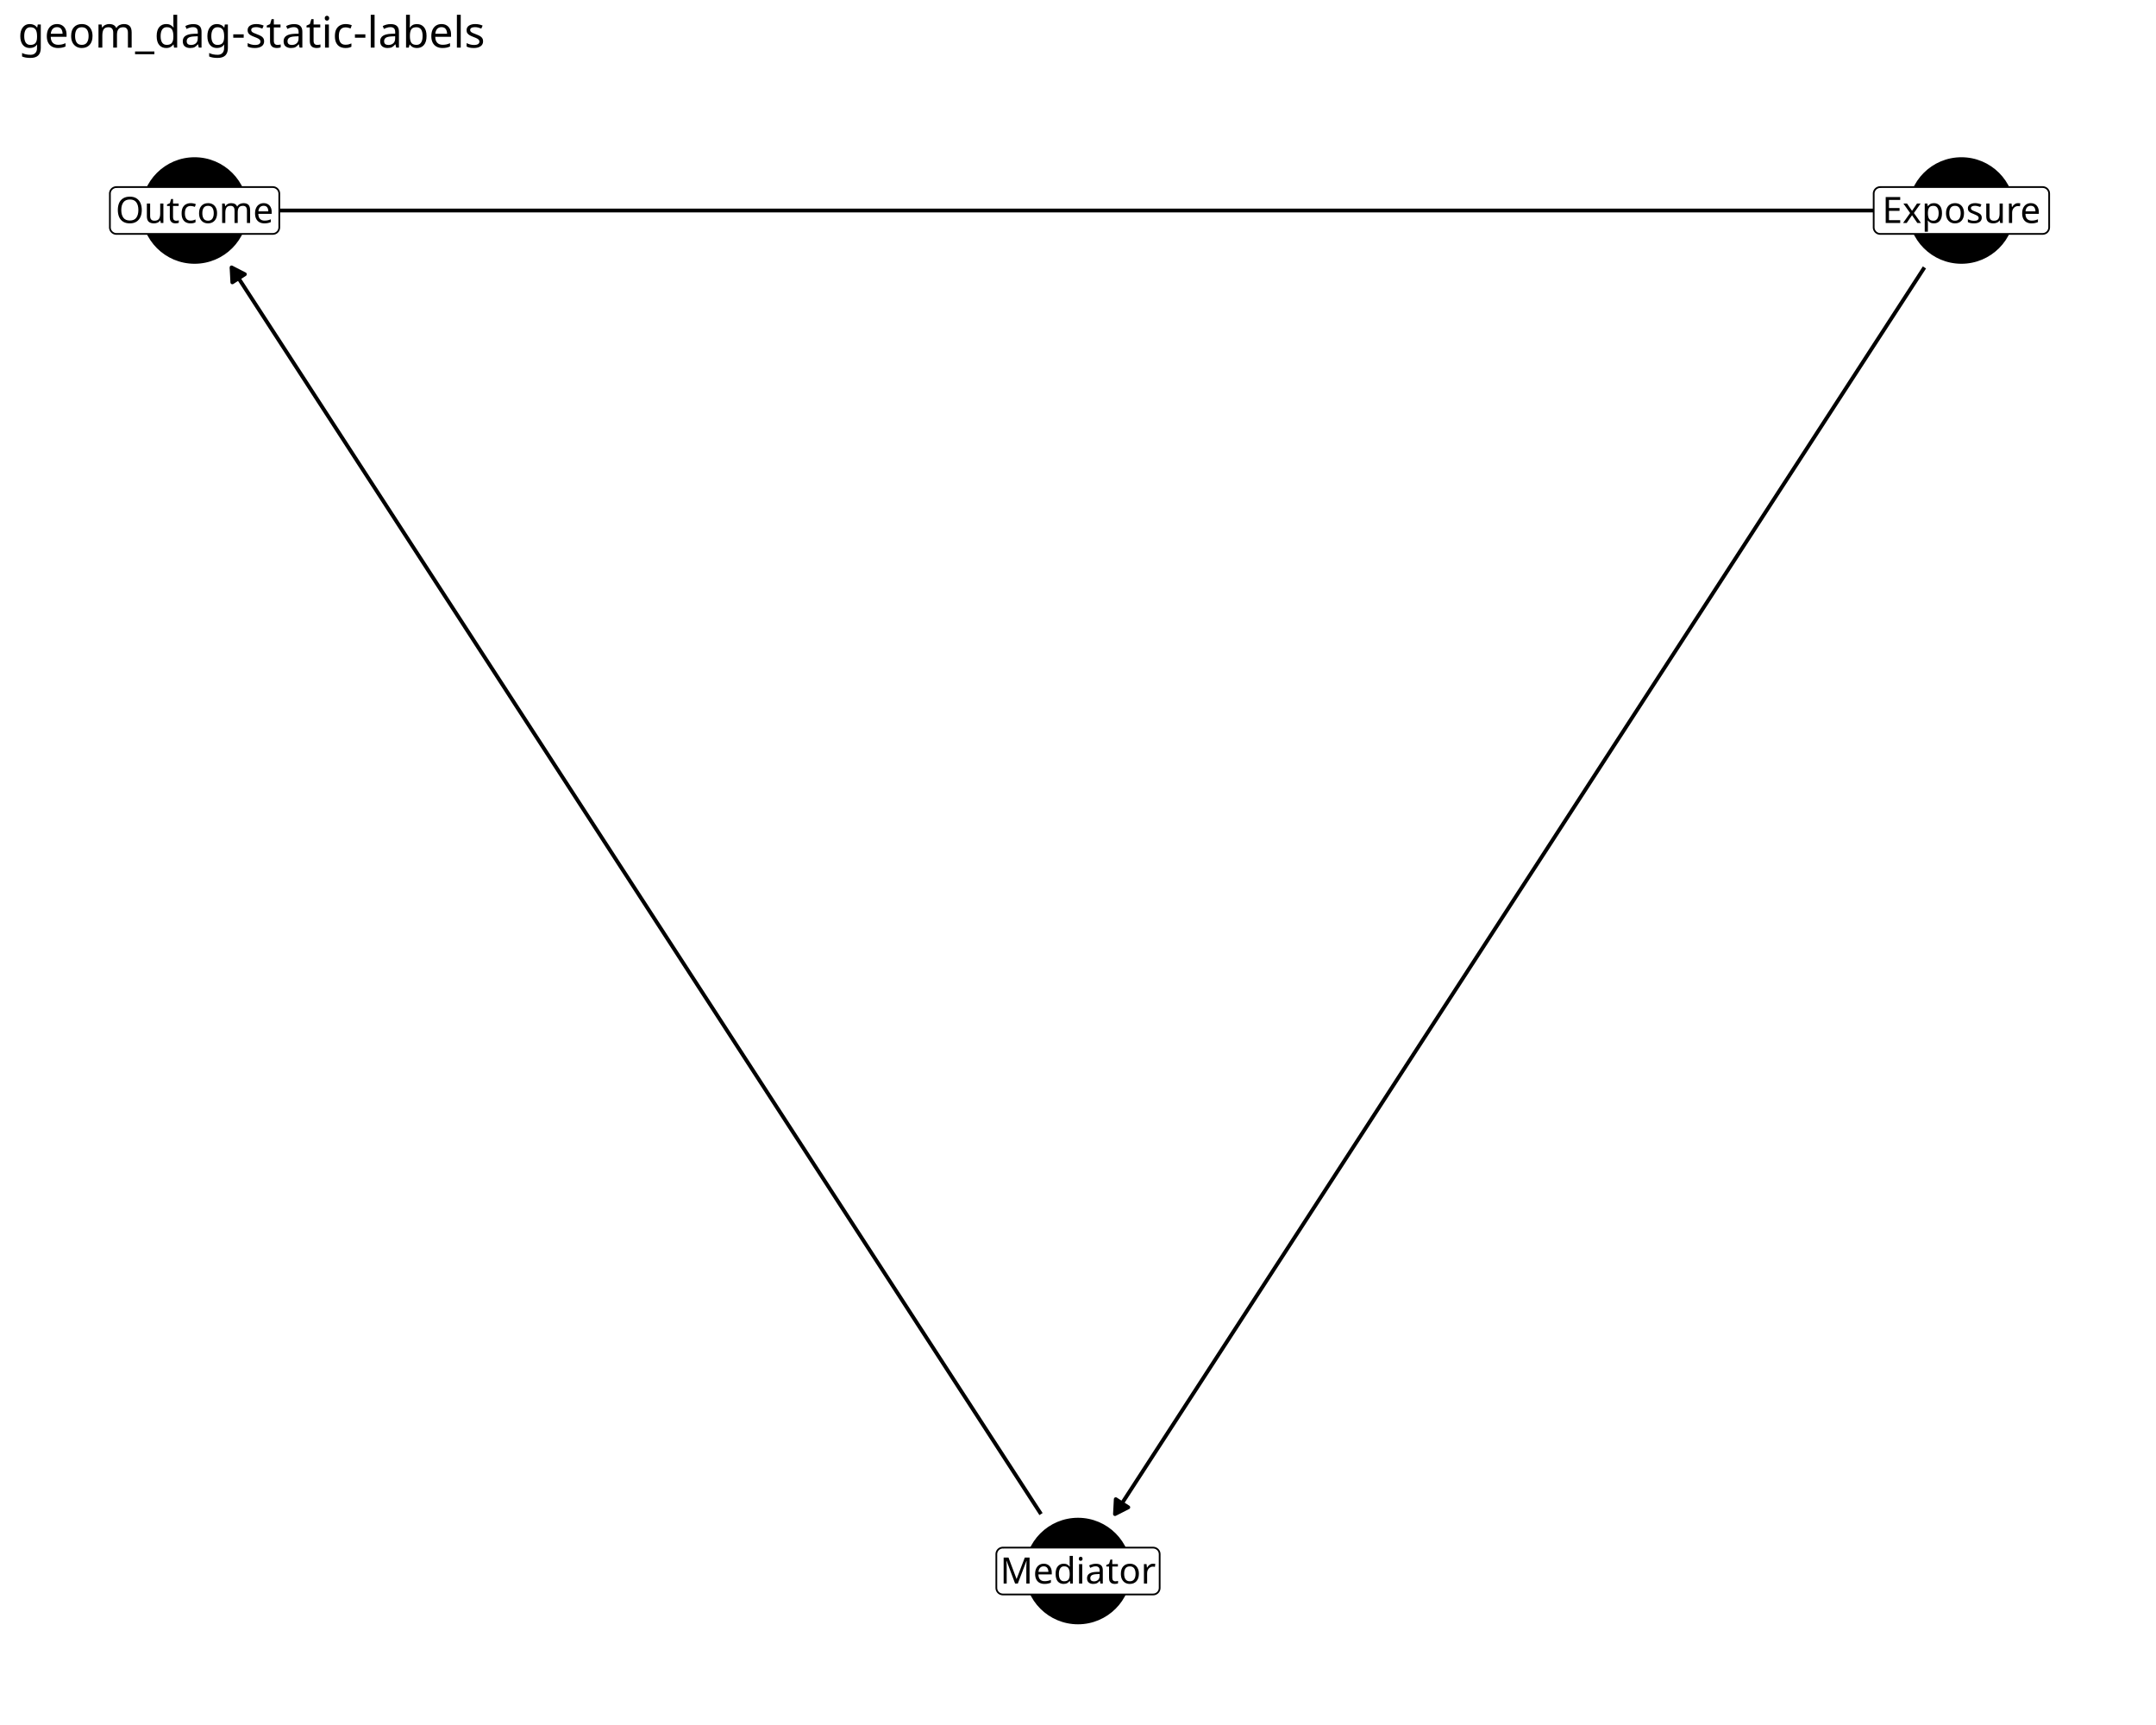
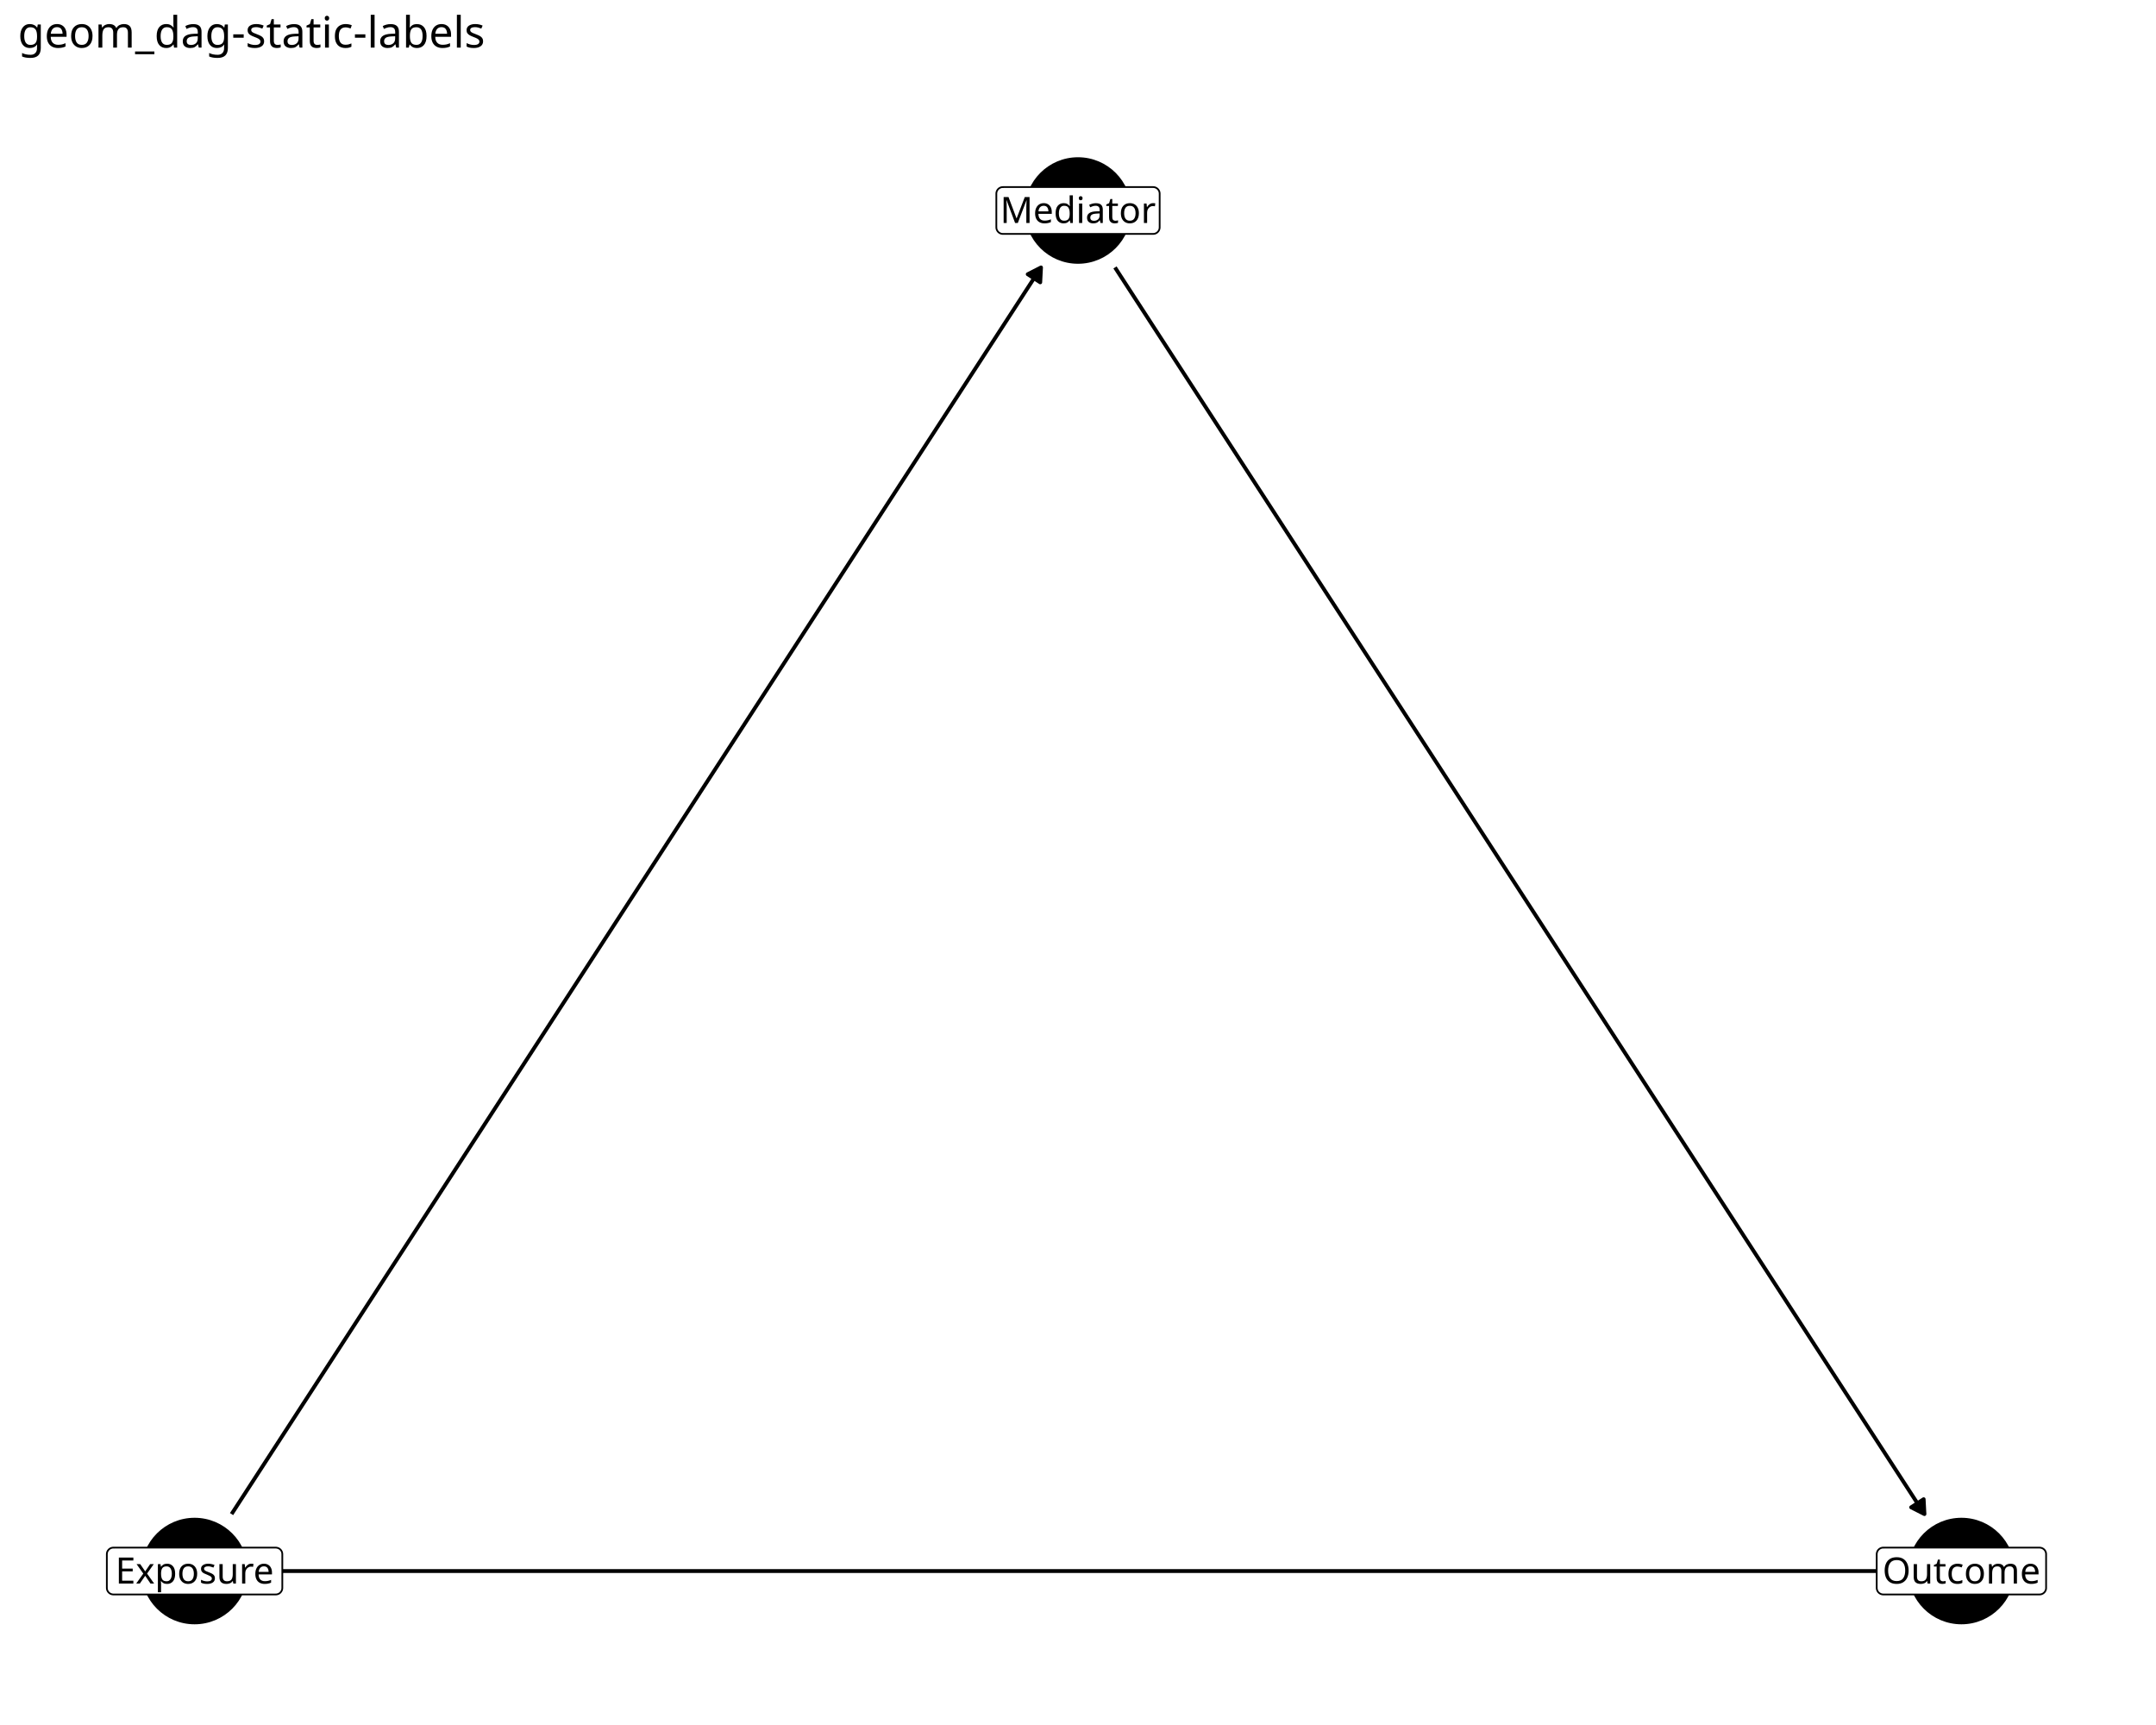
<svg xmlns="http://www.w3.org/2000/svg" class="svglite" data-engine-version="2.0" width="720.00pt" height="576.00pt" viewBox="0 0 720.00 576.00">
  <defs>
    <style type="text/css">
    .svglite line, .svglite polyline, .svglite polygon, .svglite path, .svglite rect, .svglite circle {
      fill: none;
      stroke: #000000;
      stroke-linecap: round;
      stroke-linejoin: round;
      stroke-miterlimit: 10.00;
    }
  </style>
  </defs>
  <rect width="100%" height="100%" style="stroke: none; fill: #FFFFFF;" />
  <defs>
    <clipPath id="cpMC4wMHw3MjAuMDB8MC4wMHw1NzYuMDA=">
      <rect x="0.00" y="0.00" width="720.00" height="576.00" />
    </clipPath>
  </defs>
  <g clip-path="url(#cpMC4wMHw3MjAuMDB8MC4wMHw1NzYuMDA=)">
    <rect x="0.00" y="0.00" width="720.00" height="576.00" style="stroke-width: 1.16; stroke: none; fill: #FFFFFF;" />
  </g>
  <defs>
    <clipPath id="cpNS45OHw3MTQuMDJ8MjQuODV8NTcwLjAy">
      <rect x="5.98" y="24.85" width="708.04" height="545.17" />
    </clipPath>
  </defs>
  <g clip-path="url(#cpNS45OHw3MTQuMDJ8MjQuODV8NTcwLjAy)">
-     <circle cx="655.02" cy="70.29" r="17.43" style="stroke-width: 0.71; fill: #000000;" />
-     <circle cx="64.98" cy="70.29" r="17.43" style="stroke-width: 0.71; fill: #000000;" />
-     <circle cx="360.00" cy="524.59" r="17.43" style="stroke-width: 0.71; fill: #000000;" />
-     <polyline points="632.34,70.29 631.18,70.29 625.22,70.29 619.26,70.29 613.30,70.29 607.34,70.29 601.38,70.29 595.42,70.29 589.46,70.29 583.50,70.29 577.54,70.29 571.58,70.29 565.62,70.29 559.66,70.29 553.70,70.29 547.74,70.29 541.78,70.29 535.82,70.29 529.86,70.29 523.90,70.29 517.94,70.29 511.98,70.29 506.02,70.29 500.06,70.29 494.10,70.29 488.14,70.29 482.18,70.29 476.22,70.29 470.26,70.29 464.30,70.29 458.34,70.29 452.38,70.29 446.42,70.29 440.46,70.29 434.50,70.29 428.54,70.29 422.58,70.29 416.62,70.29 410.66,70.29 404.70,70.29 398.74,70.29 392.78,70.29 386.82,70.29 380.86,70.29 374.90,70.29 368.94,70.29 362.98,70.29 357.02,70.29 351.06,70.29 345.10,70.29 339.14,70.29 333.18,70.29 327.22,70.29 321.26,70.29 315.30,70.29 309.34,70.29 303.38,70.29 297.42,70.29 291.46,70.29 285.50,70.29 279.54,70.29 273.58,70.29 267.62,70.29 261.66,70.29 255.70,70.29 249.74,70.29 243.78,70.29 237.82,70.29 231.86,70.29 225.90,70.29 219.94,70.29 213.98,70.29 208.02,70.29 202.06,70.29 196.10,70.29 190.14,70.29 184.18,70.29 178.22,70.29 172.26,70.29 166.30,70.29 160.34,70.29 154.38,70.29 148.42,70.29 142.46,70.29 136.50,70.29 130.54,70.29 124.58,70.29 118.62,70.29 112.66,70.29 106.70,70.29 100.74,70.29 94.78,70.29 88.82,70.29 87.66,70.29 " style="stroke-width: 1.28; stroke-linecap: butt;" />
-     <polygon points="91.97,67.79 87.66,70.29 91.97,72.78 " style="stroke-width: 1.28; stroke-linecap: butt; fill: #000000;" />
-     <polyline points="642.67,89.30 640.12,93.23 637.14,97.82 634.16,102.41 631.18,107.00 628.20,111.59 625.22,116.17 622.24,120.76 619.26,125.35 616.28,129.94 613.30,134.53 610.32,139.12 607.34,143.71 604.36,148.30 601.38,152.89 598.40,157.48 595.42,162.06 592.44,166.65 589.46,171.24 586.48,175.83 583.50,180.42 580.52,185.01 577.54,189.60 574.56,194.19 571.58,198.78 568.60,203.37 565.62,207.95 562.64,212.54 559.66,217.13 556.68,221.72 553.70,226.31 550.72,230.90 547.74,235.49 544.76,240.08 541.78,244.67 538.80,249.25 535.82,253.84 532.84,258.43 529.86,263.02 526.88,267.61 523.90,272.20 520.92,276.79 517.94,281.38 514.96,285.97 511.98,290.56 509.00,295.14 506.02,299.73 503.04,304.32 500.06,308.91 497.08,313.50 494.10,318.09 491.12,322.68 488.14,327.27 485.16,331.86 482.18,336.44 479.20,341.03 476.22,345.62 473.24,350.21 470.26,354.80 467.28,359.39 464.30,363.98 461.32,368.57 458.34,373.16 455.36,377.75 452.38,382.33 449.40,386.92 446.42,391.51 443.44,396.10 440.46,400.69 437.48,405.28 434.50,409.87 431.52,414.46 428.54,419.05 425.56,423.63 422.58,428.22 419.60,432.81 416.62,437.40 413.64,441.99 410.66,446.58 407.68,451.17 404.70,455.76 401.72,460.35 398.74,464.94 395.76,469.52 392.78,474.11 389.80,478.70 386.82,483.29 383.84,487.88 380.86,492.47 377.88,497.06 374.90,501.65 372.35,505.57 " style="stroke-width: 1.28; stroke-linecap: butt;" />
-     <polygon points="372.61,500.60 372.35,505.57 376.79,503.31 " style="stroke-width: 1.28; stroke-linecap: butt; fill: #000000;" />
-     <polyline points="347.65,505.57 345.10,501.65 342.12,497.06 339.14,492.47 336.16,487.88 333.18,483.29 330.20,478.70 327.22,474.11 324.24,469.52 321.26,464.94 318.28,460.35 315.30,455.76 312.32,451.17 309.34,446.58 306.36,441.99 303.38,437.40 300.40,432.81 297.42,428.22 294.44,423.63 291.46,419.05 288.48,414.46 285.50,409.87 282.52,405.28 279.54,400.69 276.56,396.10 273.58,391.51 270.60,386.92 267.62,382.33 264.64,377.75 261.66,373.16 258.68,368.57 255.70,363.98 252.72,359.39 249.74,354.80 246.76,350.21 243.78,345.62 240.80,341.03 237.82,336.44 234.84,331.86 231.86,327.27 228.88,322.68 225.90,318.09 222.92,313.50 219.94,308.91 216.96,304.32 213.98,299.73 211.00,295.14 208.02,290.56 205.04,285.97 202.06,281.38 199.08,276.79 196.10,272.20 193.12,267.61 190.14,263.02 187.16,258.43 184.18,253.84 181.20,249.25 178.22,244.67 175.24,240.08 172.26,235.49 169.28,230.90 166.30,226.31 163.32,221.72 160.34,217.13 157.36,212.54 154.38,207.95 151.40,203.36 148.42,198.78 145.44,194.19 142.46,189.60 139.48,185.01 136.50,180.42 133.52,175.83 130.54,171.24 127.56,166.65 124.58,162.06 121.60,157.48 118.62,152.89 115.64,148.30 112.66,143.71 109.68,139.12 106.70,134.53 103.72,129.94 100.74,125.35 97.76,120.76 94.78,116.17 91.80,111.59 88.82,107.00 85.84,102.41 82.86,97.82 79.88,93.23 77.33,89.30 " style="stroke-width: 1.28; stroke-linecap: butt;" />
-     <polygon points="81.77,91.57 77.33,89.30 77.59,94.28 " style="stroke-width: 1.28; stroke-linecap: butt; fill: #000000;" />
-     <text x="655.02" y="74.08" text-anchor="middle" style="font-size: 11.04px; font-weight: bold; fill: #FFFFFF; font-family: sans;" textLength="5.52px" lengthAdjust="spacingAndGlyphs">x</text>
-     <text x="64.98" y="74.08" text-anchor="middle" style="font-size: 11.04px; font-weight: bold; fill: #FFFFFF; font-family: sans;" textLength="5.52px" lengthAdjust="spacingAndGlyphs">y</text>
-     <text x="360.00" y="528.39" text-anchor="middle" style="font-size: 11.04px; font-weight: bold; fill: #FFFFFF; font-family: sans;" textLength="5.52px" lengthAdjust="spacingAndGlyphs">z</text>
-     <polygon points="627.90,78.11 682.13,78.11 682.05,78.11 682.40,78.09 682.74,78.02 683.07,77.90 683.38,77.72 683.65,77.50 683.88,77.23 684.07,76.94 684.21,76.61 684.29,76.27 684.32,75.92 684.32,75.92 684.32,64.65 684.32,64.65 684.29,64.30 684.21,63.96 684.07,63.63 683.88,63.34 683.65,63.07 683.38,62.85 683.07,62.67 682.74,62.55 682.40,62.48 682.13,62.46 627.90,62.46 628.17,62.48 627.82,62.47 627.47,62.51 627.13,62.61 626.81,62.76 626.52,62.96 626.27,63.20 626.06,63.48 625.89,63.79 625.78,64.13 625.72,64.47 625.72,64.65 625.72,75.92 625.72,75.75 625.72,76.10 625.78,76.44 625.89,76.78 626.06,77.09 626.27,77.37 626.52,77.61 626.81,77.81 627.13,77.97 627.47,78.06 627.82,78.11 " style="stroke-width: 0.58; fill: #FFFFFF;" />
-     <text x="655.02" y="74.46" text-anchor="middle" style="font-size: 12.14px; font-family: sans;" textLength="51.32px" lengthAdjust="spacingAndGlyphs">Exposure</text>
-     <polygon points="38.88,78.11 91.08,78.11 90.99,78.11 91.34,78.09 91.69,78.02 92.02,77.90 92.32,77.72 92.59,77.50 92.83,77.23 93.02,76.94 93.15,76.61 93.24,76.27 93.27,75.92 93.27,75.92 93.27,64.65 93.27,64.65 93.24,64.30 93.15,63.96 93.02,63.63 92.83,63.34 92.59,63.07 92.32,62.85 92.02,62.67 91.69,62.55 91.34,62.48 91.08,62.46 38.88,62.46 39.15,62.48 38.79,62.47 38.44,62.51 38.11,62.61 37.79,62.76 37.50,62.96 37.25,63.20 37.03,63.48 36.87,63.79 36.76,64.13 36.70,64.47 36.70,64.65 36.70,75.92 36.70,75.75 36.70,76.10 36.76,76.44 36.87,76.78 37.03,77.09 37.25,77.37 37.50,77.61 37.79,77.81 38.11,77.97 38.44,78.06 38.79,78.11 " style="stroke-width: 0.58; fill: #FFFFFF;" />
-     <text x="64.98" y="74.46" text-anchor="middle" style="font-size: 12.14px; font-family: sans;" textLength="49.28px" lengthAdjust="spacingAndGlyphs">Outcome</text>
-     <polygon points="334.92,532.41 385.08,532.41 384.99,532.41 385.35,532.40 385.69,532.33 386.02,532.20 386.32,532.03 386.60,531.80 386.83,531.54 387.02,531.24 387.16,530.92 387.24,530.58 387.27,530.23 387.27,530.23 387.27,518.96 387.27,518.96 387.24,518.61 387.16,518.26 387.02,517.94 386.83,517.64 386.60,517.38 386.32,517.16 386.02,516.98 385.69,516.86 385.35,516.79 385.08,516.77 334.92,516.77 335.18,516.79 334.83,516.77 334.48,516.81 334.14,516.91 333.82,517.06 333.53,517.26 333.28,517.51 333.07,517.79 332.91,518.10 332.79,518.43 332.74,518.78 332.73,518.96 332.73,530.23 332.74,530.05 332.74,530.40 332.79,530.75 332.91,531.08 333.07,531.40 333.28,531.68 333.53,531.92 333.82,532.12 334.14,532.27 334.48,532.37 334.83,532.41 " style="stroke-width: 0.58; fill: #FFFFFF;" />
-     <text x="360.00" y="528.77" text-anchor="middle" style="font-size: 12.14px; font-family: sans;" textLength="47.25px" lengthAdjust="spacingAndGlyphs">Mediator</text>
+     <circle cx="64.98" cy="524.59" r="17.43" style="stroke-width: 0.71; fill: #000000;" />
+     <circle cx="655.02" cy="524.59" r="17.43" style="stroke-width: 0.71; fill: #000000;" />
+     <circle cx="360.00" cy="70.29" r="17.43" style="stroke-width: 0.71; fill: #000000;" />
+     <polyline points="87.66,524.59 88.82,524.59 94.78,524.59 100.74,524.59 106.70,524.59 112.66,524.59 118.62,524.59 124.58,524.59 130.54,524.59 136.50,524.59 142.46,524.59 148.42,524.59 154.38,524.59 160.34,524.59 166.30,524.59 172.26,524.59 178.22,524.59 184.18,524.59 190.14,524.59 196.10,524.59 202.06,524.59 208.02,524.59 213.98,524.59 219.94,524.59 225.90,524.59 231.86,524.59 237.82,524.59 243.78,524.59 249.74,524.59 255.70,524.59 261.66,524.59 267.62,524.59 273.58,524.59 279.54,524.59 285.50,524.59 291.46,524.59 297.42,524.59 303.38,524.59 309.34,524.59 315.30,524.59 321.26,524.59 327.22,524.59 333.18,524.59 339.14,524.59 345.10,524.59 351.06,524.59 357.02,524.59 362.98,524.59 368.94,524.59 374.90,524.59 380.86,524.59 386.82,524.59 392.78,524.59 398.74,524.59 404.70,524.59 410.66,524.59 416.62,524.59 422.58,524.59 428.54,524.59 434.50,524.59 440.46,524.59 446.42,524.59 452.38,524.59 458.34,524.59 464.30,524.59 470.26,524.59 476.22,524.59 482.18,524.59 488.14,524.59 494.10,524.59 500.06,524.59 506.02,524.59 511.98,524.59 517.94,524.59 523.90,524.59 529.86,524.59 535.82,524.59 541.78,524.59 547.74,524.59 553.70,524.59 559.66,524.59 565.62,524.59 571.58,524.59 577.54,524.59 583.50,524.59 589.46,524.59 595.42,524.59 601.38,524.59 607.34,524.59 613.30,524.59 619.26,524.59 625.22,524.59 631.18,524.59 632.34,524.59 " style="stroke-width: 1.28; stroke-linecap: butt;" />
+     <polygon points="628.03,527.08 632.34,524.59 628.03,522.10 " style="stroke-width: 1.28; stroke-linecap: butt; fill: #000000;" />
+     <polyline points="77.33,505.57 79.88,501.65 82.86,497.06 85.84,492.47 88.82,487.88 91.80,483.29 94.78,478.70 97.76,474.11 100.74,469.52 103.72,464.94 106.70,460.35 109.68,455.76 112.66,451.17 115.64,446.58 118.62,441.99 121.60,437.40 124.58,432.81 127.56,428.22 130.54,423.63 133.52,419.05 136.50,414.46 139.48,409.87 142.46,405.28 145.44,400.69 148.42,396.10 151.40,391.51 154.38,386.92 157.36,382.33 160.34,377.75 163.32,373.16 166.30,368.57 169.28,363.98 172.26,359.39 175.24,354.80 178.22,350.21 181.20,345.62 184.18,341.03 187.16,336.44 190.14,331.86 193.12,327.27 196.10,322.68 199.08,318.09 202.06,313.50 205.04,308.91 208.02,304.32 211.00,299.73 213.98,295.14 216.96,290.56 219.94,285.97 222.92,281.38 225.90,276.79 228.88,272.20 231.86,267.61 234.84,263.02 237.82,258.43 240.80,253.84 243.78,249.25 246.76,244.67 249.74,240.08 252.72,235.49 255.70,230.90 258.68,226.31 261.66,221.72 264.64,217.13 267.62,212.54 270.60,207.95 273.58,203.36 276.56,198.78 279.54,194.19 282.52,189.60 285.50,185.01 288.48,180.42 291.46,175.83 294.44,171.24 297.42,166.65 300.40,162.06 303.38,157.48 306.36,152.89 309.34,148.30 312.32,143.71 315.30,139.12 318.28,134.53 321.26,129.94 324.24,125.35 327.22,120.76 330.20,116.17 333.18,111.59 336.16,107.00 339.14,102.41 342.12,97.82 345.10,93.23 347.65,89.30 " style="stroke-width: 1.28; stroke-linecap: butt;" />
+     <polygon points="347.39,94.28 347.65,89.30 343.21,91.57 " style="stroke-width: 1.28; stroke-linecap: butt; fill: #000000;" />
+     <polyline points="372.35,89.30 374.90,93.23 377.88,97.82 380.86,102.41 383.84,107.00 386.82,111.59 389.80,116.17 392.78,120.76 395.76,125.35 398.74,129.94 401.72,134.53 404.70,139.12 407.68,143.71 410.66,148.30 413.64,152.89 416.62,157.48 419.60,162.06 422.58,166.65 425.56,171.24 428.54,175.83 431.52,180.42 434.50,185.01 437.48,189.60 440.46,194.19 443.44,198.78 446.42,203.36 449.40,207.95 452.38,212.54 455.36,217.13 458.34,221.72 461.32,226.31 464.30,230.90 467.28,235.49 470.26,240.08 473.24,244.67 476.22,249.25 479.20,253.84 482.18,258.43 485.16,263.02 488.14,267.61 491.12,272.20 494.10,276.79 497.08,281.38 500.06,285.97 503.04,290.56 506.02,295.14 509.00,299.73 511.98,304.32 514.96,308.91 517.94,313.50 520.92,318.09 523.90,322.68 526.88,327.27 529.86,331.86 532.84,336.44 535.82,341.03 538.80,345.62 541.78,350.21 544.76,354.80 547.74,359.39 550.72,363.98 553.70,368.57 556.68,373.16 559.66,377.75 562.64,382.33 565.62,386.92 568.60,391.51 571.58,396.10 574.56,400.69 577.54,405.28 580.52,409.87 583.50,414.46 586.48,419.05 589.46,423.63 592.44,428.22 595.42,432.81 598.40,437.40 601.38,441.99 604.36,446.58 607.34,451.17 610.32,455.76 613.30,460.35 616.28,464.94 619.26,469.52 622.24,474.11 625.22,478.70 628.20,483.29 631.18,487.88 634.16,492.47 637.14,497.06 640.12,501.65 642.67,505.57 " style="stroke-width: 1.28; stroke-linecap: butt;" />
+     <polygon points="638.23,503.31 642.67,505.57 642.41,500.60 " style="stroke-width: 1.28; stroke-linecap: butt; fill: #000000;" />
+     <text x="64.98" y="528.39" text-anchor="middle" style="font-size: 11.04px; font-weight: bold; fill: #FFFFFF; font-family: sans;" textLength="5.52px" lengthAdjust="spacingAndGlyphs">x</text>
+     <text x="655.02" y="528.39" text-anchor="middle" style="font-size: 11.04px; font-weight: bold; fill: #FFFFFF; font-family: sans;" textLength="5.52px" lengthAdjust="spacingAndGlyphs">y</text>
+     <text x="360.00" y="74.08" text-anchor="middle" style="font-size: 11.04px; font-weight: bold; fill: #FFFFFF; font-family: sans;" textLength="5.52px" lengthAdjust="spacingAndGlyphs">z</text>
+     <polygon points="37.87,532.41 92.10,532.41 92.01,532.41 92.36,532.40 92.70,532.33 93.03,532.20 93.34,532.03 93.61,531.80 93.84,531.54 94.03,531.24 94.17,530.92 94.25,530.58 94.28,530.23 94.28,530.23 94.28,518.96 94.28,518.96 94.25,518.61 94.17,518.26 94.03,517.94 93.84,517.64 93.61,517.38 93.34,517.16 93.03,516.98 92.70,516.86 92.36,516.79 92.10,516.77 37.87,516.77 38.13,516.79 37.78,516.77 37.43,516.81 37.09,516.91 36.77,517.06 36.48,517.26 36.23,517.51 36.02,517.79 35.85,518.10 35.74,518.43 35.69,518.78 35.68,518.96 35.68,530.23 35.69,530.05 35.69,530.40 35.74,530.75 35.85,531.08 36.02,531.40 36.23,531.68 36.48,531.92 36.77,532.12 37.09,532.27 37.43,532.37 37.78,532.41 " style="stroke-width: 0.58; fill: #FFFFFF;" />
+     <text x="64.98" y="528.77" text-anchor="middle" style="font-size: 12.14px; font-family: sans;" textLength="51.32px" lengthAdjust="spacingAndGlyphs">Exposure</text>
+     <polygon points="628.92,532.41 681.12,532.41 681.03,532.41 681.38,532.40 681.73,532.33 682.05,532.20 682.36,532.03 682.63,531.80 682.87,531.54 683.05,531.24 683.19,530.92 683.28,530.58 683.30,530.23 683.30,530.23 683.30,518.96 683.30,518.96 683.28,518.61 683.19,518.26 683.05,517.94 682.87,517.64 682.63,517.38 682.36,517.16 682.05,516.98 681.73,516.86 681.38,516.79 681.12,516.77 628.92,516.77 629.18,516.79 628.83,516.77 628.48,516.81 628.14,516.91 627.83,517.06 627.54,517.26 627.28,517.51 627.07,517.79 626.91,518.10 626.80,518.43 626.74,518.78 626.73,518.96 626.73,530.23 626.74,530.05 626.74,530.40 626.80,530.75 626.91,531.08 627.07,531.40 627.28,531.68 627.54,531.92 627.83,532.12 628.14,532.27 628.48,532.37 628.83,532.41 " style="stroke-width: 0.58; fill: #FFFFFF;" />
+     <text x="655.02" y="528.77" text-anchor="middle" style="font-size: 12.14px; font-family: sans;" textLength="49.28px" lengthAdjust="spacingAndGlyphs">Outcome</text>
+     <polygon points="334.92,78.11 385.08,78.11 384.99,78.11 385.35,78.09 385.69,78.02 386.02,77.90 386.32,77.72 386.60,77.50 386.83,77.23 387.02,76.94 387.16,76.61 387.24,76.27 387.27,75.92 387.27,75.92 387.27,64.65 387.27,64.65 387.24,64.30 387.16,63.96 387.02,63.63 386.83,63.34 386.60,63.07 386.32,62.85 386.02,62.67 385.69,62.55 385.35,62.48 385.08,62.46 334.92,62.46 335.18,62.48 334.83,62.47 334.48,62.51 334.14,62.61 333.82,62.76 333.53,62.96 333.28,63.20 333.07,63.48 332.91,63.79 332.79,64.13 332.74,64.47 332.73,64.65 332.73,75.92 332.74,75.75 332.74,76.10 332.79,76.44 332.91,76.78 333.07,77.09 333.28,77.37 333.53,77.61 333.82,77.81 334.14,77.97 334.48,78.06 334.83,78.11 " style="stroke-width: 0.58; fill: #FFFFFF;" />
+     <text x="360.00" y="74.46" text-anchor="middle" style="font-size: 12.14px; font-family: sans;" textLength="47.25px" lengthAdjust="spacingAndGlyphs">Mediator</text>
  </g>
  <g clip-path="url(#cpMC4wMHw3MjAuMDB8MC4wMHw1NzYuMDA=)">
    <text x="5.98" y="15.89" style="font-size: 14.40px; font-family: sans;" textLength="148.90px" lengthAdjust="spacingAndGlyphs">geom_dag-static-labels</text>
  </g>
</svg>
